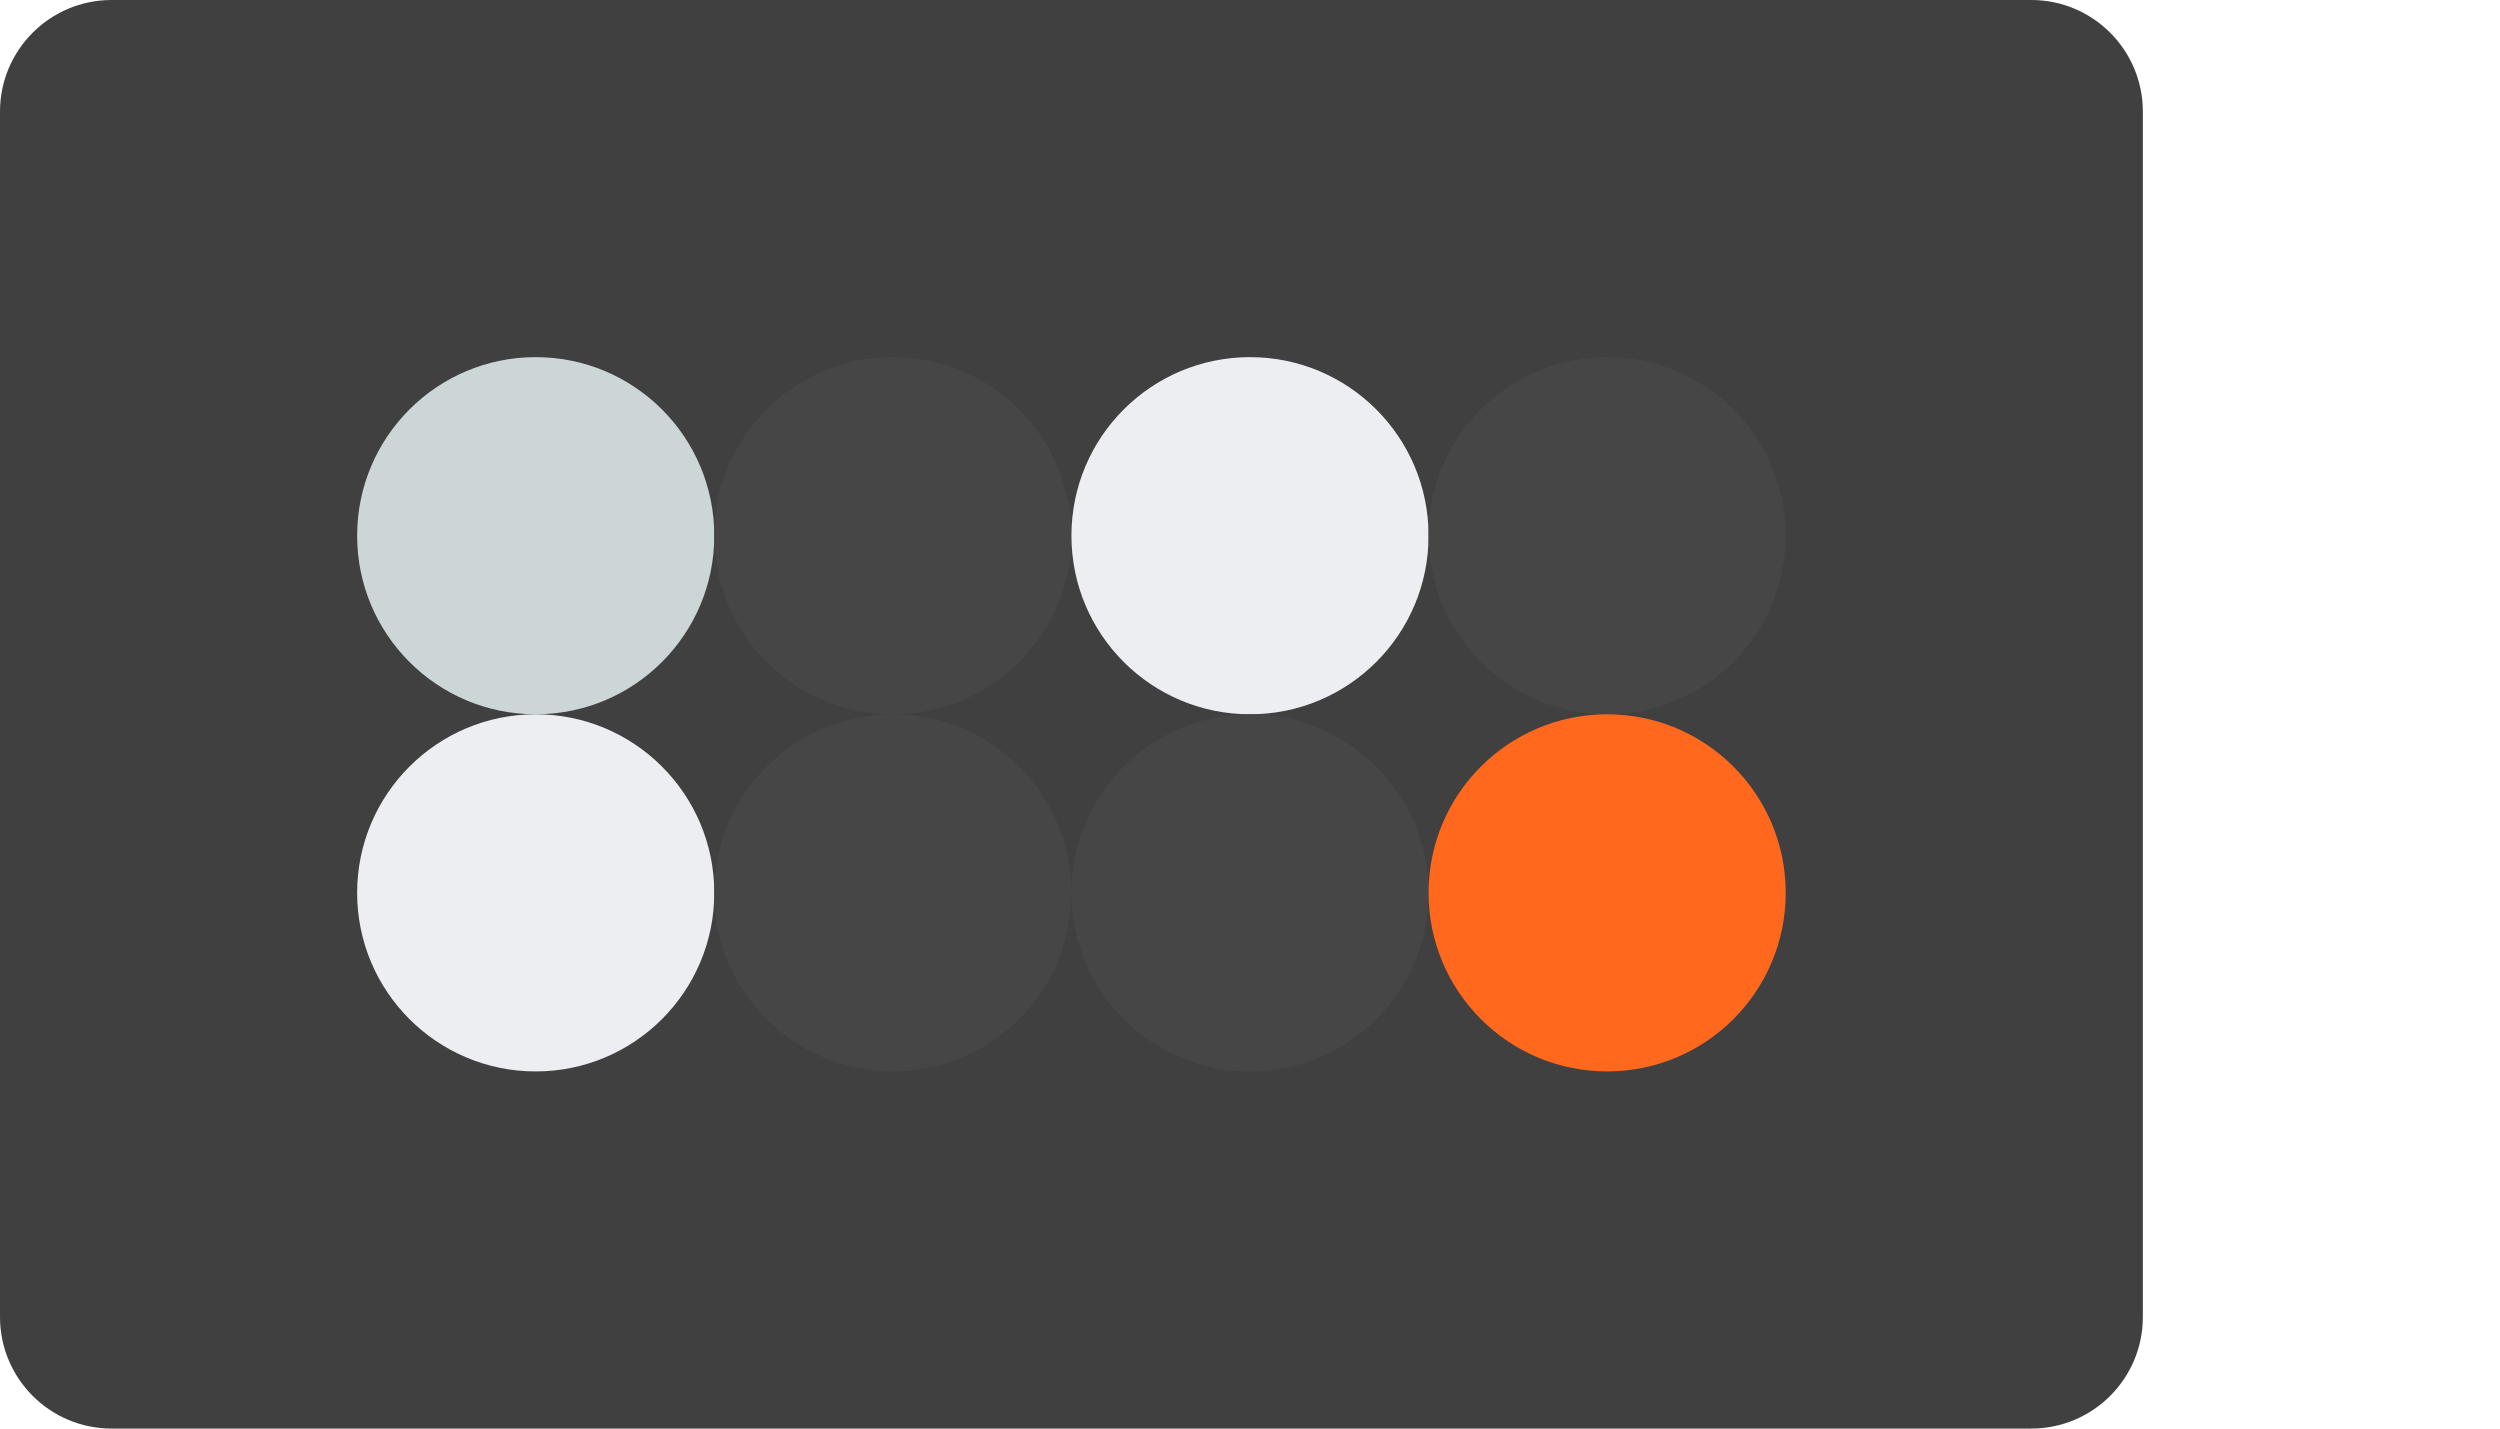
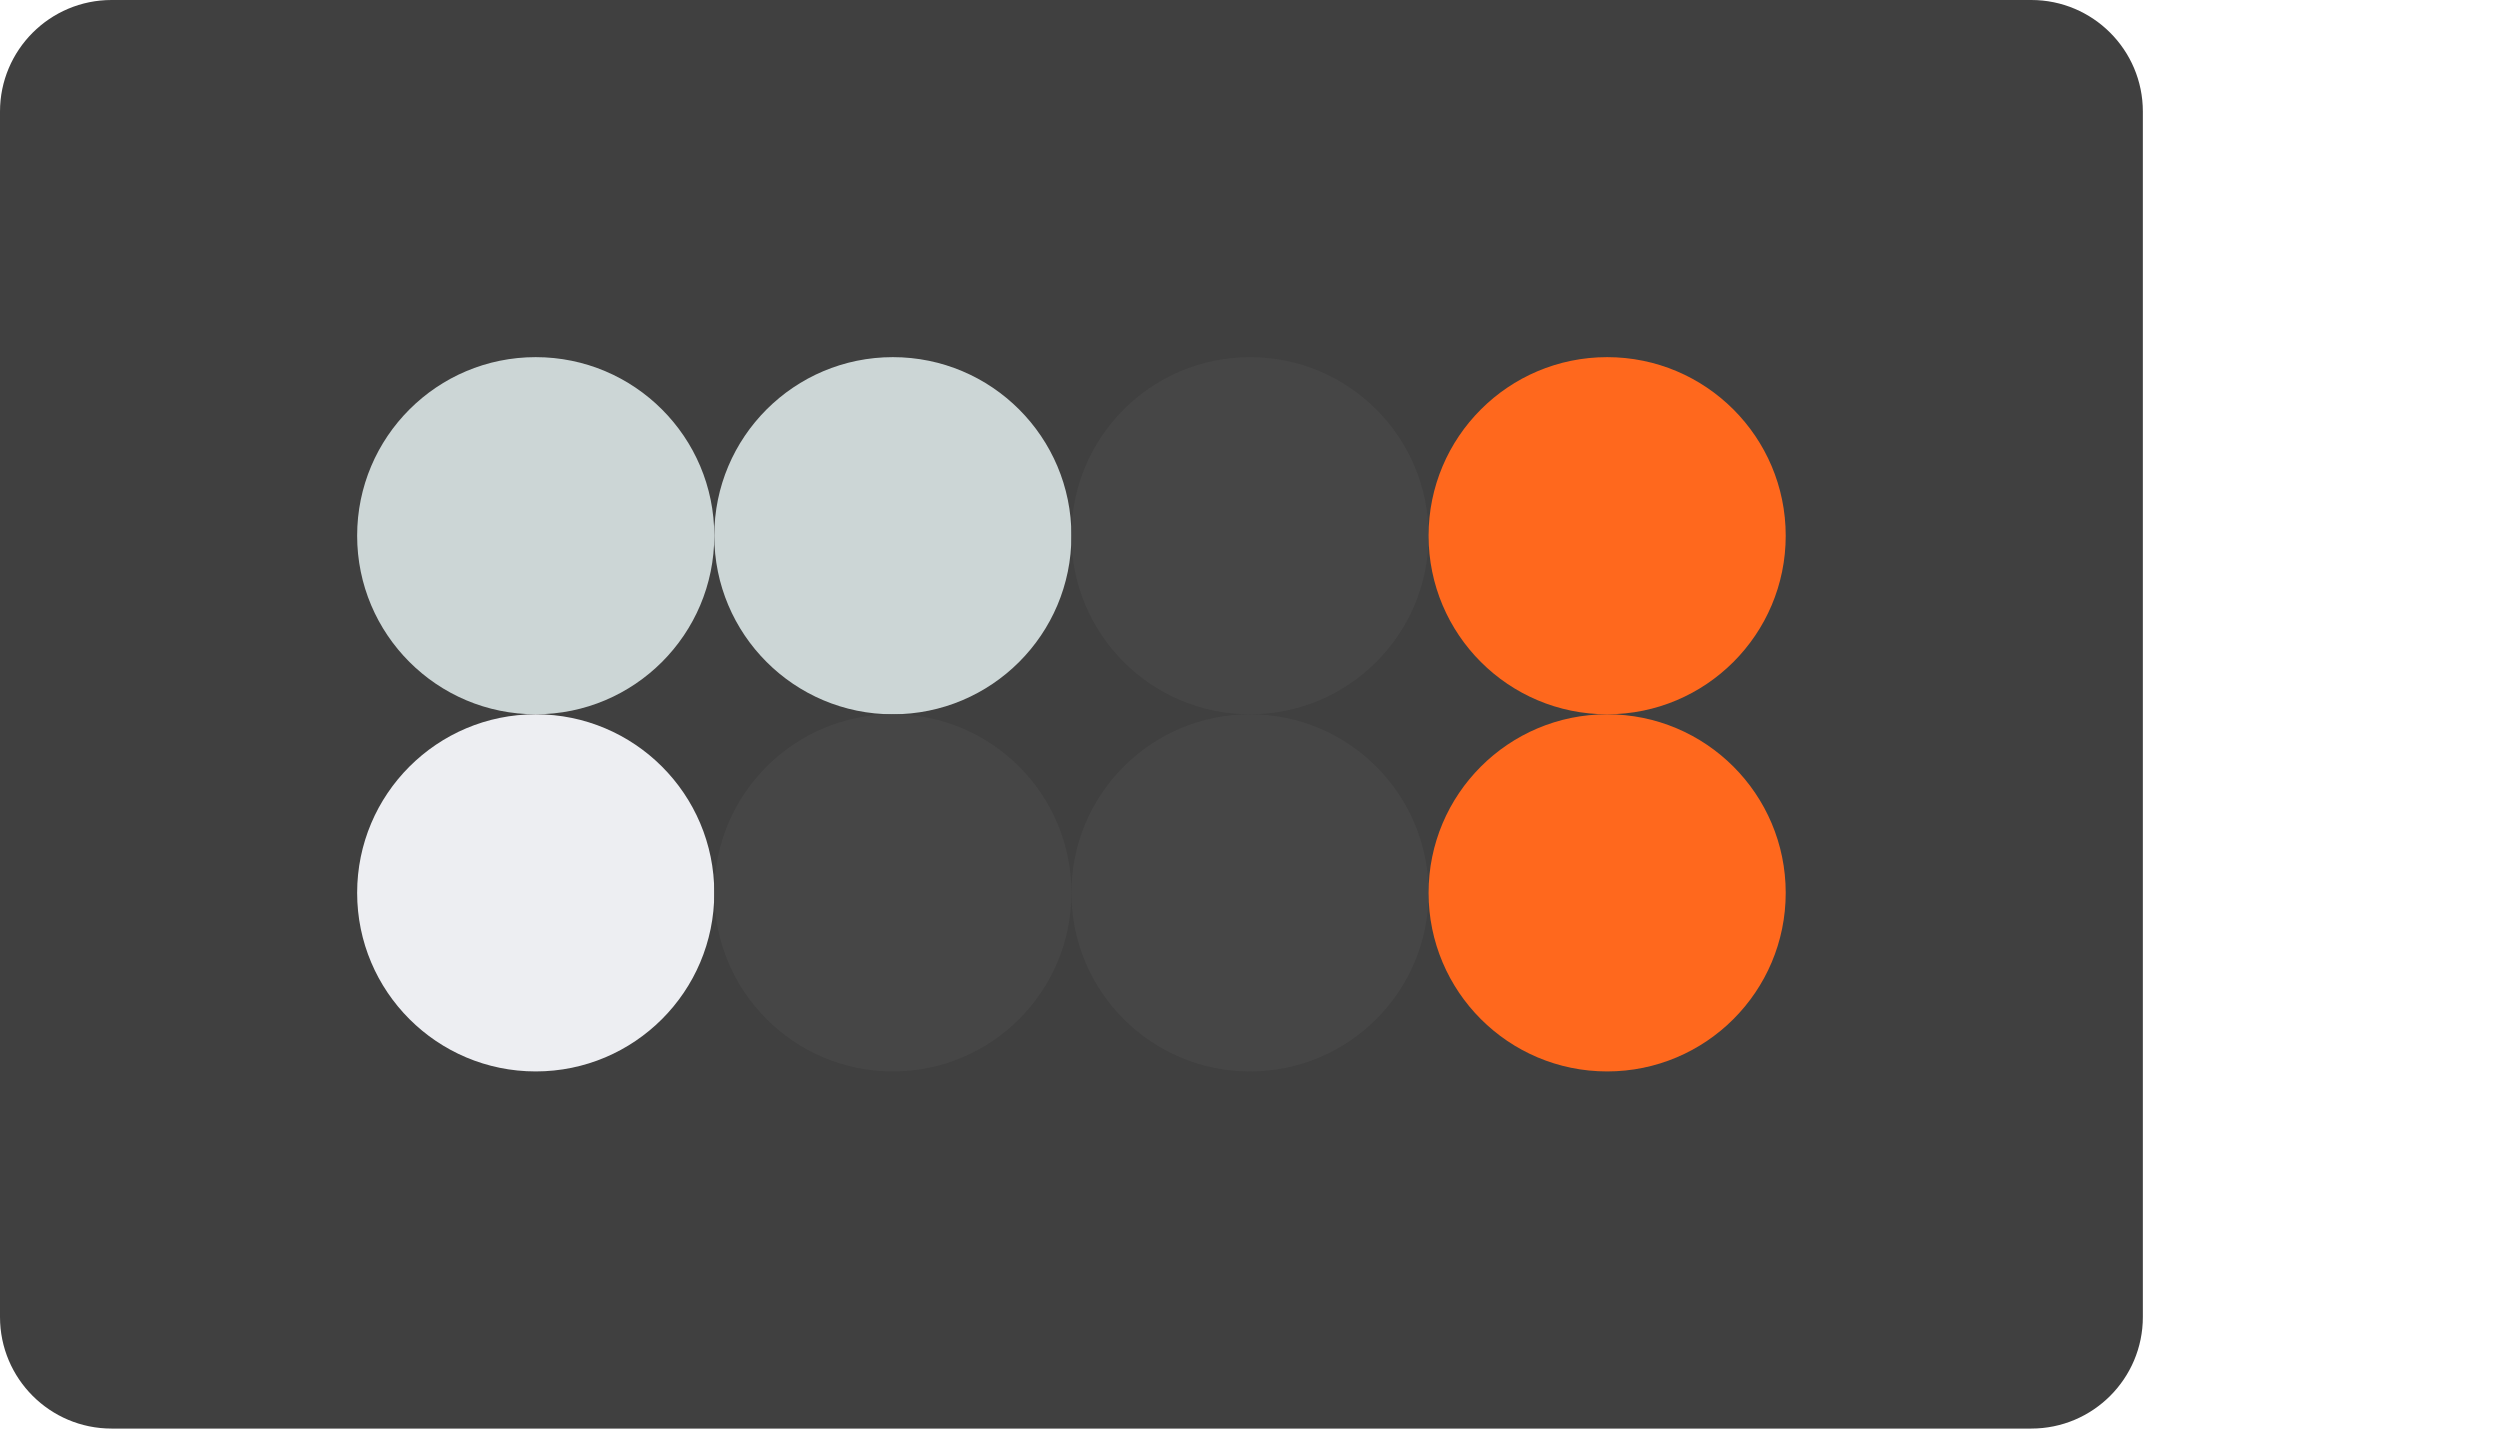
<svg xmlns="http://www.w3.org/2000/svg" class="vector" width="112px" height="64px" baseProfile="full" version="1.1">
  <rect width="96" height="64" fill="#404040" rx="5" ry="5" />
  <circle cx="24" cy="24" r="8" fill="#ccd6d6" />
-   <circle cx="40" cy="24" r="8" fill="#464646" />
-   <circle cx="56" cy="24" r="8" fill="#EDEEF2" />
-   <circle cx="72" cy="24" r="8" fill="#464646" />
-   <circle cx="24" cy="40" r="8" fill="#EDEEF2" />
+   <circle cx="40" cy="24" r="8" fill="#ccd6d6" />
+   <circle cx="56" cy="24" r="8" fill="#464646" />
+   <circle cx="72" cy="24" r="8" fill="#ff681d" />
+   <circle cx="24" cy="40" r="8" fill="#edeef2" />
  <circle cx="40" cy="40" r="8" fill="#464646" />
  <circle cx="56" cy="40" r="8" fill="#464646" />
  <circle cx="72" cy="40" r="8" fill="#ff681d" />
</svg>
